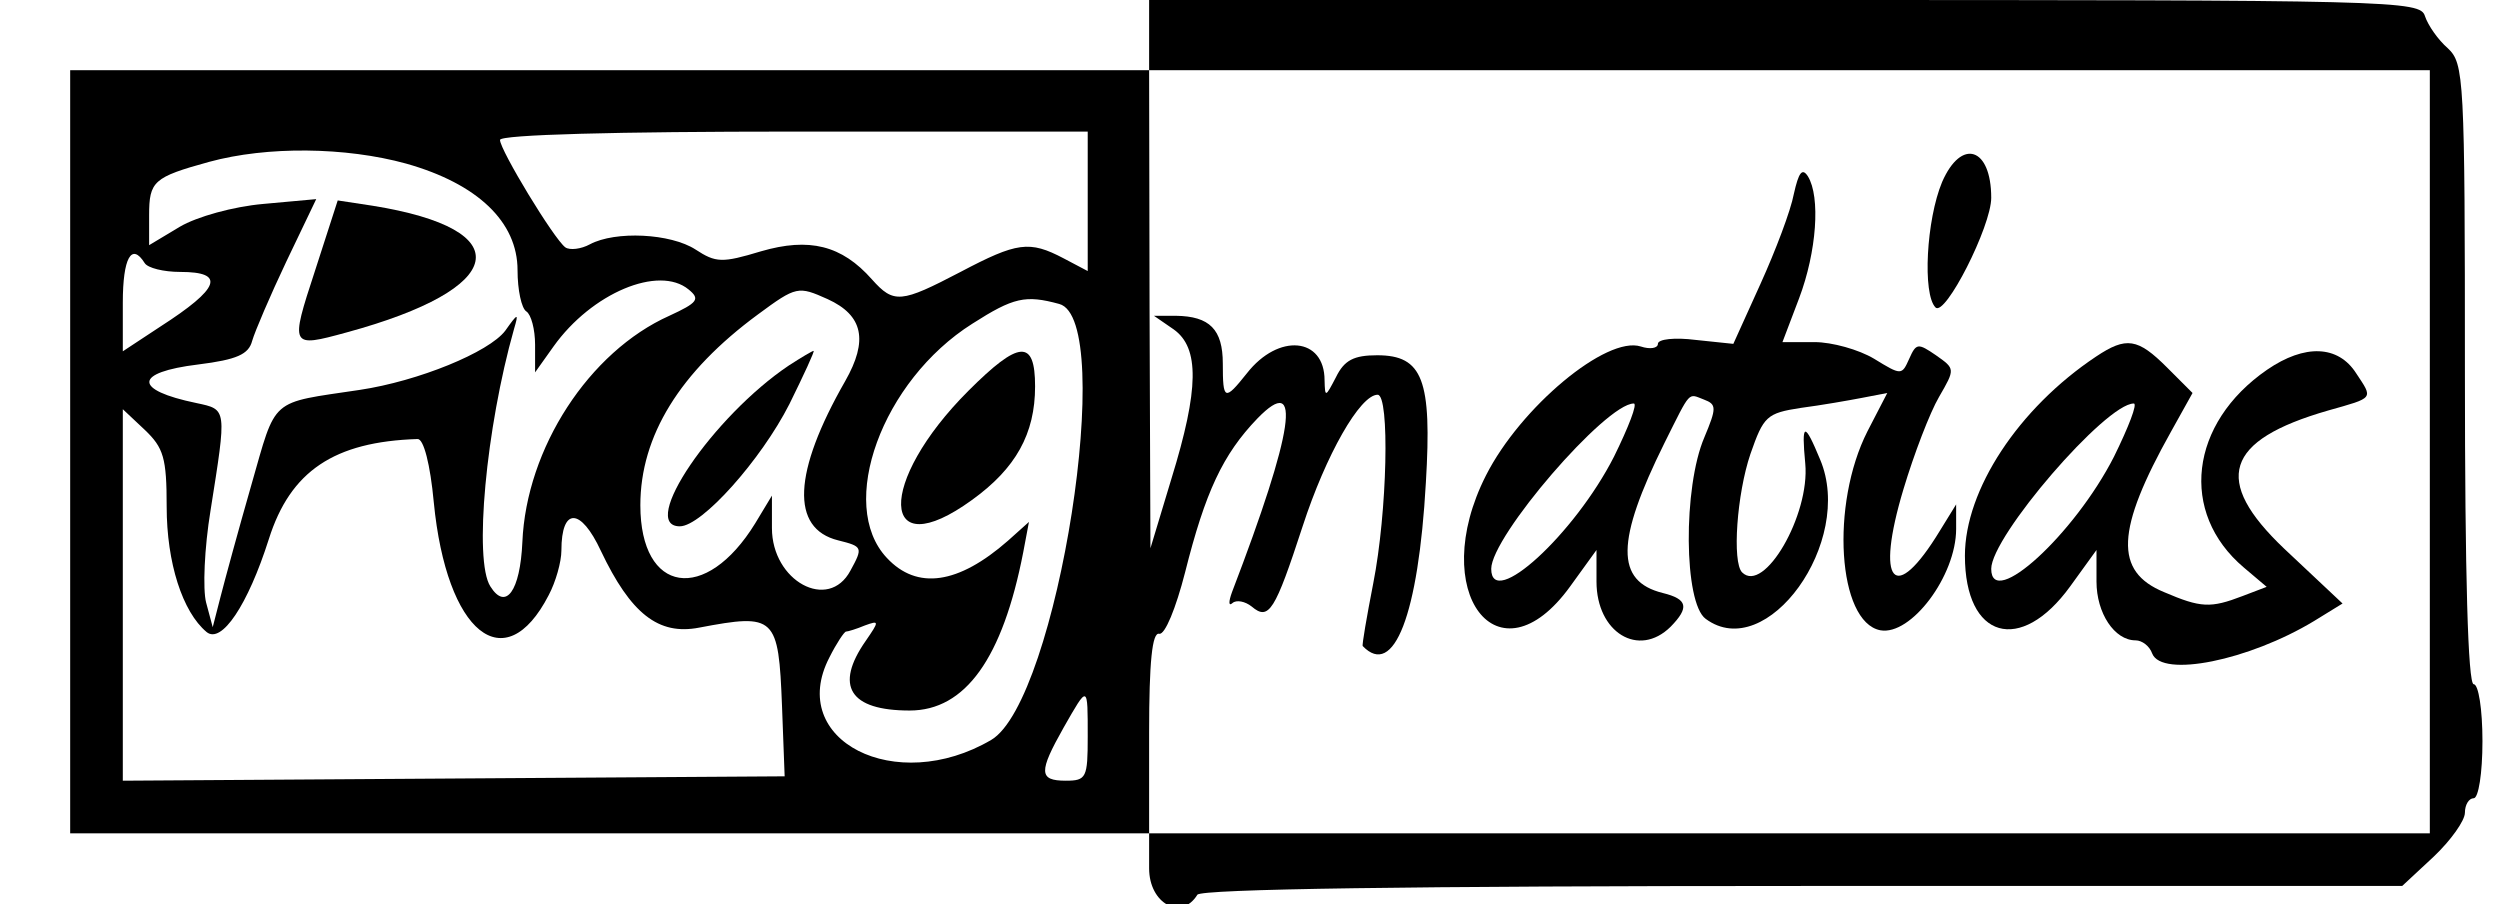
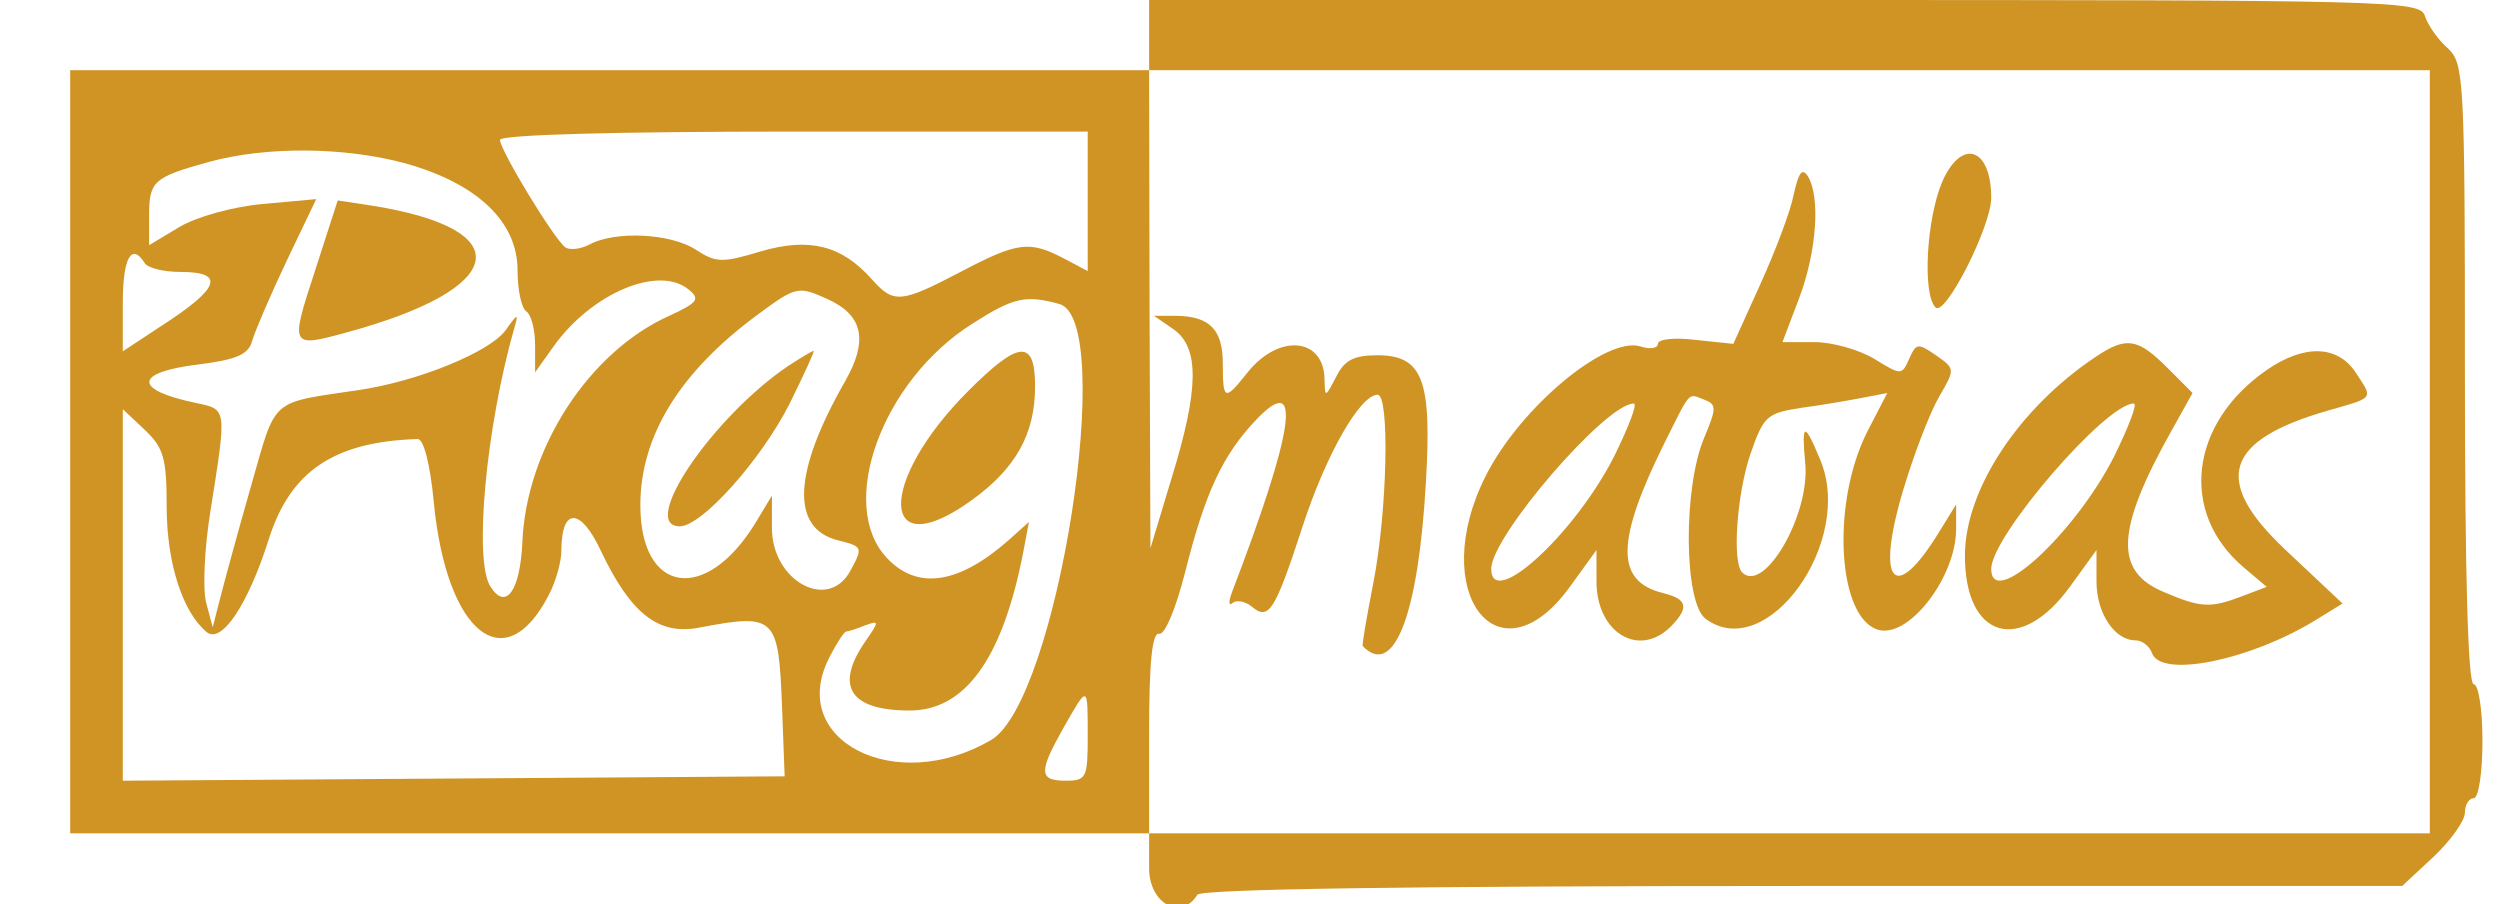
- <svg xmlns="http://www.w3.org/2000/svg" version="1.0" width="285pt" height="103pt" viewBox="0 0 285 103" preserveAspectRatio="xMidYMid meet">
-   <g transform="translate(0,103) scale(0.05,-0.05)" fill="#000000" stroke="none">
+ <svg xmlns="http://www.w3.org/2000/svg" version="1.0" width="128.25pt" height="46.35pt" viewBox="0 0 285 103" preserveAspectRatio="xMidYMid meet">
+   <g transform="translate(0,103) scale(0.05,-0.05)" fill="#d09424" stroke="none">
    <path d="M2620 1980 l0 -80 -1230 0 -1230 0 0 -870 0 -870 1230 0 1230 0 0 -80 c0 -80 73 -120 110 -60 8 13 490 20 1380 20 l1367 0 72 67 c39 37 71 82 71 100 0 18 9 33 20 33 11 0 20 57 20 130 0 73 -9 130 -20 130 -13 0 -20 249 -20 707 0 678 -2 708 -39 743 -22 19 -45 52 -52 73 -11 36 -63 37 -1460 37 l-1449 0 0 -80z m2920 -950 l0 -870 -1460 0 -1460 0 0 230 c0 161 7 229 23 225 13 -3 38 58 59 140 46 183 86 269 165 351 103 106 83 -28 -58 -396 -8 -22 -8 -33 1 -25 9 8 29 4 44 -8 39 -33 53 -10 116 183 53 163 131 300 171 300 28 0 22 -268 -10 -430 -15 -77 -26 -141 -24 -143 71 -74 127 71 144 373 14 234 -7 290 -111 290 -53 0 -75 -11 -94 -50 -24 -46 -25 -47 -26 -7 0 98 -105 108 -177 16 -51 -64 -55 -62 -55 22 0 78 -30 108 -107 109 l-50 0 45 -31 c59 -42 58 -136 -5 -340 l-48 -159 -2 545 -1 545 1460 0 1460 0 0 -870z m-3060 571 l0 -159 -55 29 c-78 41 -106 37 -235 -31 -136 -71 -152 -73 -202 -17 -69 78 -143 96 -253 64 -89 -27 -103 -26 -149 4 -57 37 -183 43 -241 12 -20 -11 -46 -14 -56 -7 -26 19 -149 222 -149 245 0 12 268 19 670 19 l670 0 0 -159z m-1554 86 c163 -46 254 -133 254 -243 0 -45 9 -87 20 -94 11 -7 20 -41 20 -76 l0 -63 42 59 c87 122 240 186 308 130 27 -22 21 -30 -44 -60 -183 -82 -326 -302 -335 -516 -5 -112 -38 -157 -73 -101 -38 59 -10 361 54 587 11 37 9 37 -20 -4 -37 -49 -198 -115 -332 -135 -207 -31 -189 -15 -247 -217 -29 -101 -60 -215 -70 -254 l-18 -70 -15 56 c-8 30 -4 125 10 210 37 234 38 230 -32 245 -145 30 -143 70 4 88 88 11 115 23 123 54 6 21 41 103 78 181 l68 142 -121 -11 c-68 -6 -151 -29 -190 -52 l-70 -42 0 68 c0 78 10 87 137 122 132 36 311 34 449 -4z m-596 -227 c7 -11 43 -20 81 -20 104 0 91 -37 -46 -125 l-85 -56 0 111 c0 102 20 138 50 90z m1557 -82 c81 -37 93 -94 40 -187 -119 -208 -125 -336 -16 -363 56 -14 57 -16 28 -69 -50 -94 -179 -24 -179 97 l0 74 -38 -63 c-113 -184 -262 -161 -262 41 0 158 90 304 268 435 88 65 92 65 159 35z m528 -11 c132 -35 -4 -905 -155 -994 -218 -128 -467 -1 -369 188 16 32 34 59 38 59 4 0 24 6 43 14 33 12 33 10 2 -35 -72 -103 -37 -159 100 -159 127 0 212 119 259 361 l13 69 -48 -43 c-113 -99 -207 -113 -276 -39 -114 121 -11 404 195 534 94 60 121 66 198 45z m-2035 -462 c0 -128 36 -240 91 -286 34 -28 94 61 142 212 49 155 149 222 339 228 14 1 29 -58 37 -144 29 -299 162 -406 262 -212 16 30 29 76 29 102 0 99 44 98 90 -1 68 -143 131 -193 224 -175 174 33 181 26 189 -179 l6 -160 -754 -5 -755 -5 0 423 0 424 50 -47 c43 -41 50 -64 50 -175z m2100 -525 c0 -93 -3 -100 -50 -100 -62 0 -62 20 -5 121 56 98 55 99 55 -21z" />
    <path d="M4428 1645 c-36 -86 -45 -256 -15 -286 22 -22 127 185 127 250 0 115 -68 137 -112 36z" />
    <path d="M4090 1618 c-7 -38 -42 -130 -76 -205 l-62 -137 -86 9 c-47 6 -86 2 -86 -9 0 -10 -18 -13 -39 -6 -78 25 -274 -138 -353 -294 -135 -266 28 -480 192 -253 l60 83 0 -72 c0 -116 96 -175 169 -103 43 44 39 63 -18 77 -108 27 -107 118 4 342 61 122 53 113 90 99 29 -11 29 -19 1 -86 -49 -114 -47 -378 3 -414 139 -103 340 176 261 363 -36 87 -43 86 -34 -9 11 -117 -94 -298 -144 -248 -23 23 -12 179 19 270 30 86 37 93 115 105 46 6 109 17 140 23 l57 11 -45 -87 c-85 -167 -68 -435 29 -454 70 -13 173 124 173 231 l0 56 -37 -60 c-104 -171 -148 -121 -83 95 24 80 60 174 81 210 37 64 37 64 -7 95 -41 28 -45 28 -61 -8 -17 -38 -18 -38 -80 0 -35 21 -96 38 -136 38 l-73 0 38 100 c40 106 49 231 20 278 -13 20 -21 9 -32 -40z m-410 -599 c-90 -177 -280 -351 -280 -256 0 74 261 377 325 377 9 0 -12 -54 -45 -121z" />
    <path d="M4779 1247 c-177 -118 -299 -304 -299 -454 0 -190 127 -226 240 -70 l60 83 0 -72 c0 -72 41 -134 89 -134 15 0 32 -13 38 -30 22 -56 220 -16 369 74 l65 40 -133 125 c-164 156 -136 247 100 315 106 30 103 26 64 85 -41 64 -117 67 -203 8 -177 -122 -201 -326 -53 -451 l52 -44 -55 -21 c-73 -28 -95 -27 -179 9 -114 47 -110 141 16 366 l49 88 -58 58 c-67 67 -93 71 -162 25z m41 -228 c-90 -177 -280 -351 -280 -256 0 74 261 377 325 377 9 0 -12 -54 -45 -121z" />
    <path d="M718 1442 c-57 -174 -56 -175 72 -140 368 100 396 235 59 289 l-79 12 -52 -161z" />
    <path d="M1799 1227 c-173 -116 -344 -367 -249 -367 50 0 185 151 250 279 33 67 58 121 55 121 -3 0 -28 -15 -56 -33z" />
    <path d="M2208 1169 c-209 -209 -203 -402 8 -249 100 72 144 151 144 259 0 108 -36 106 -152 -10z" />
  </g>
</svg>
